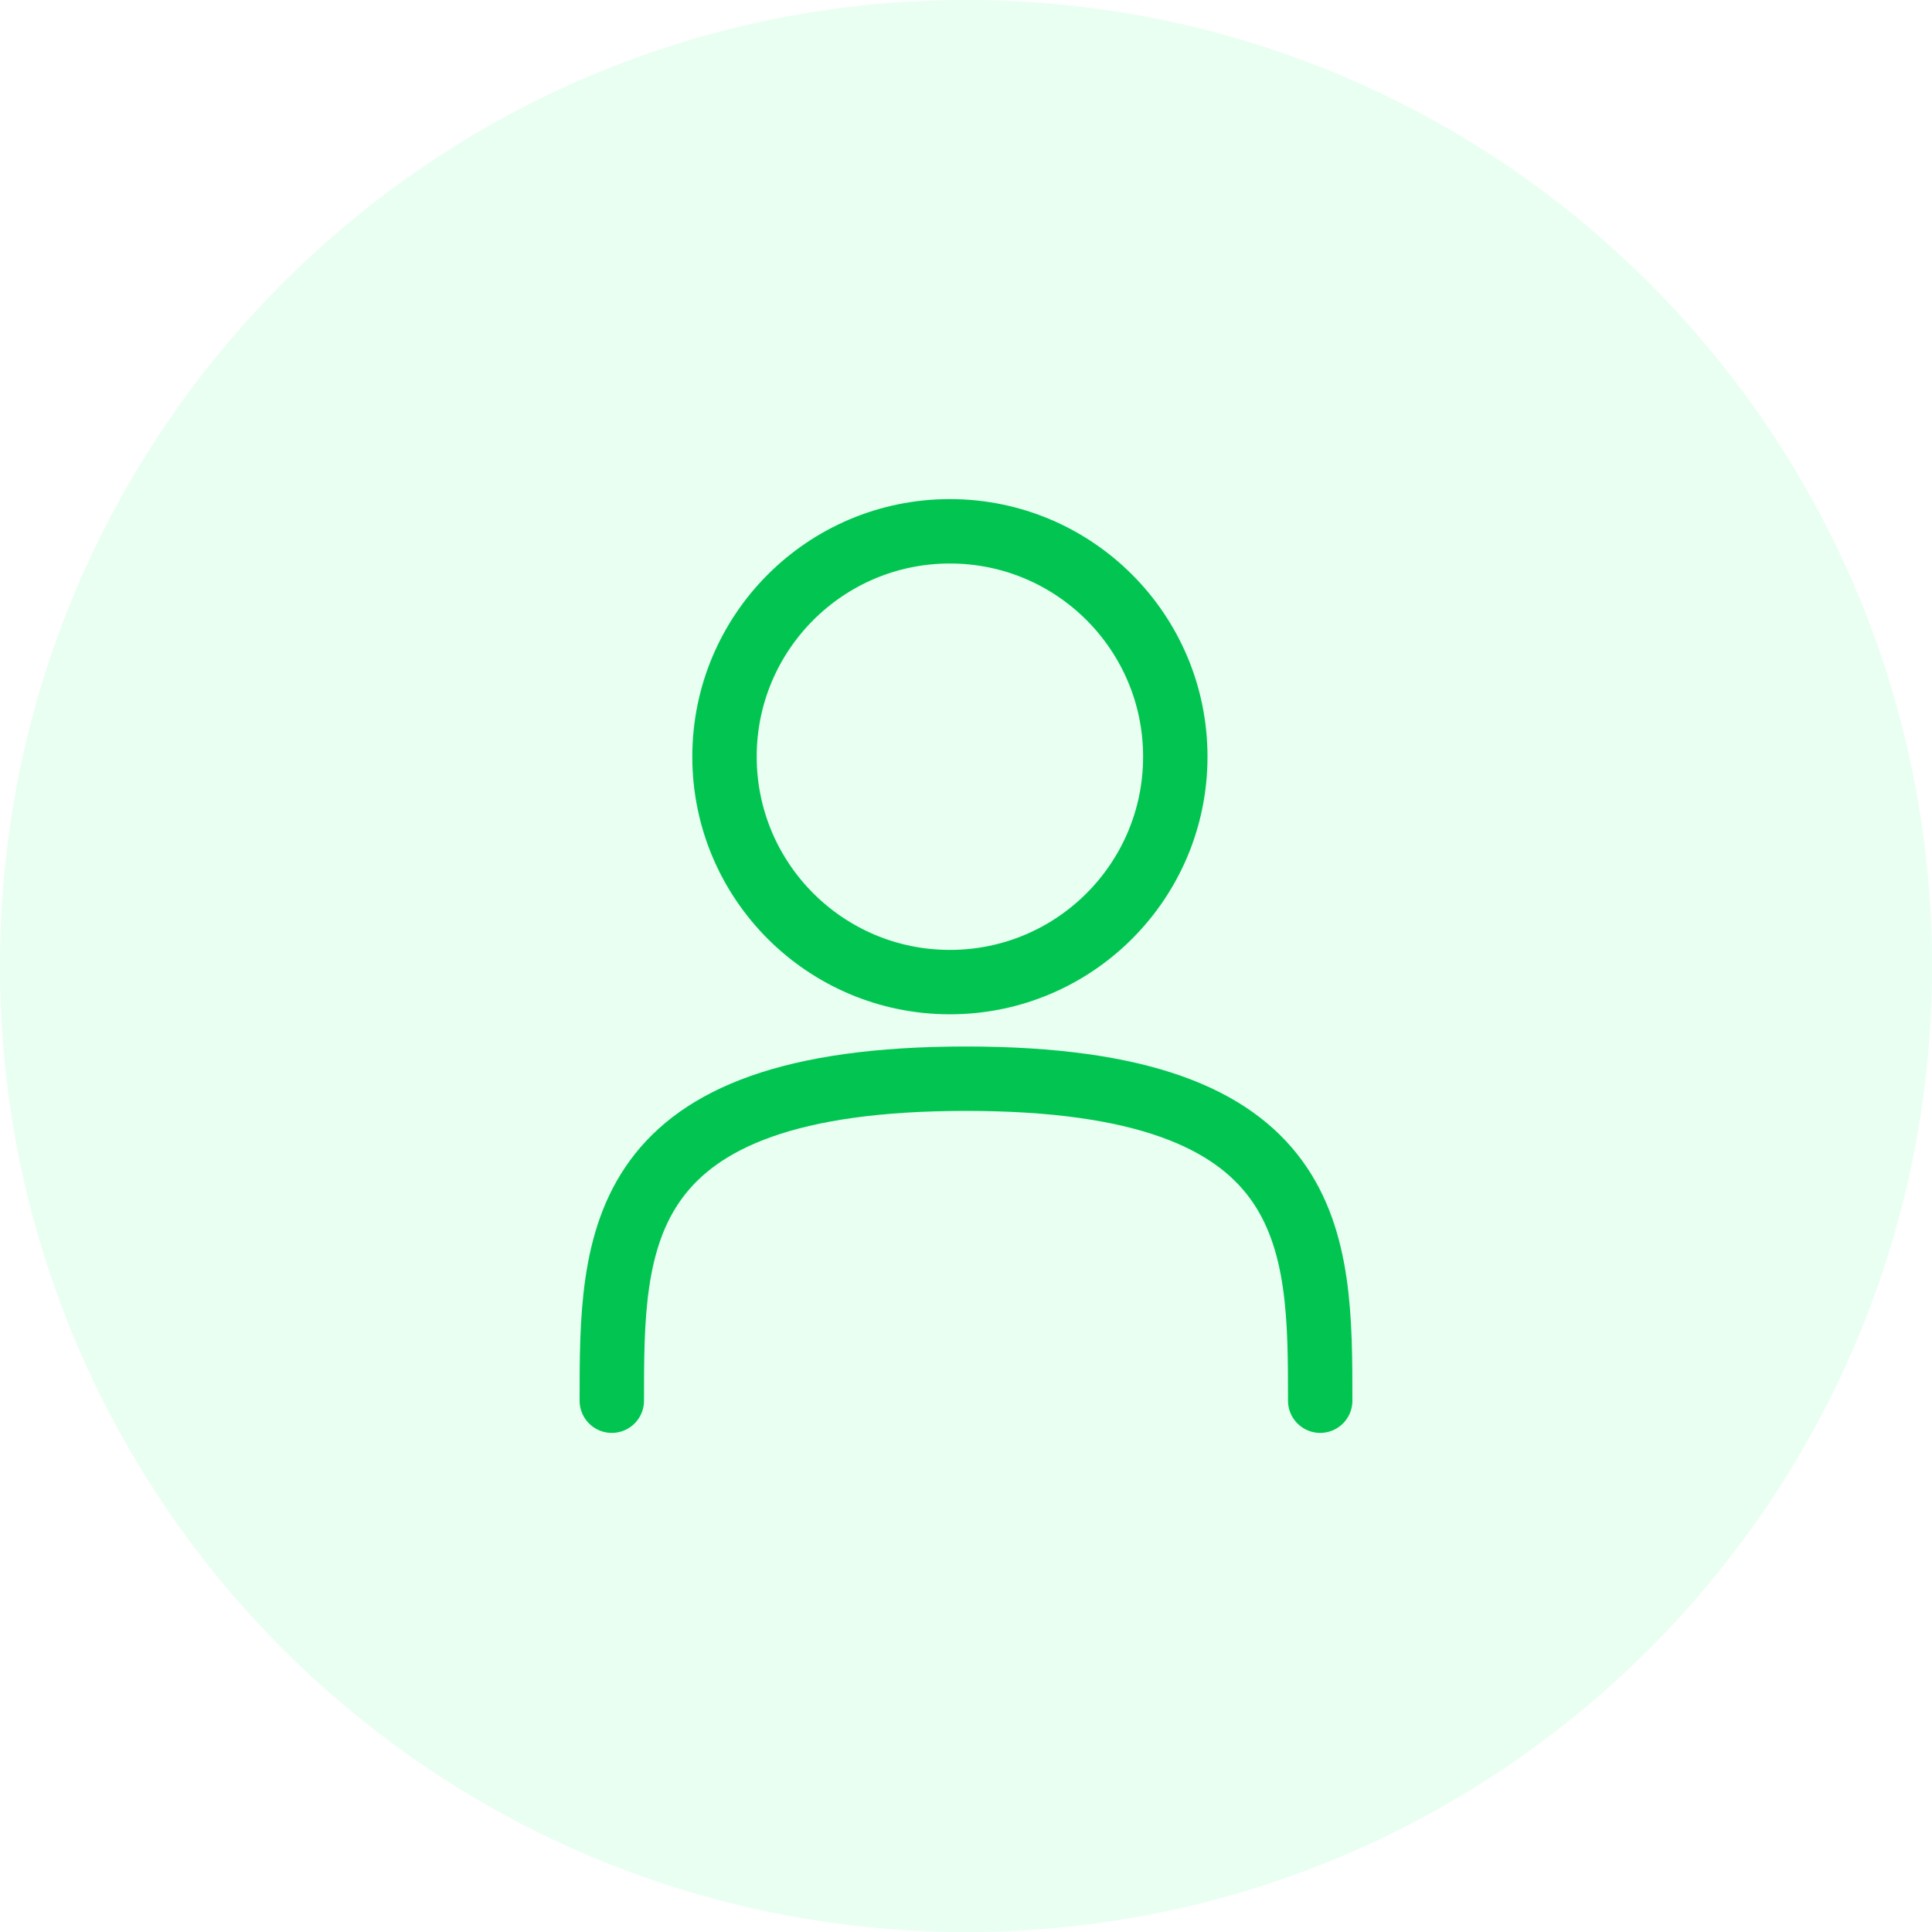
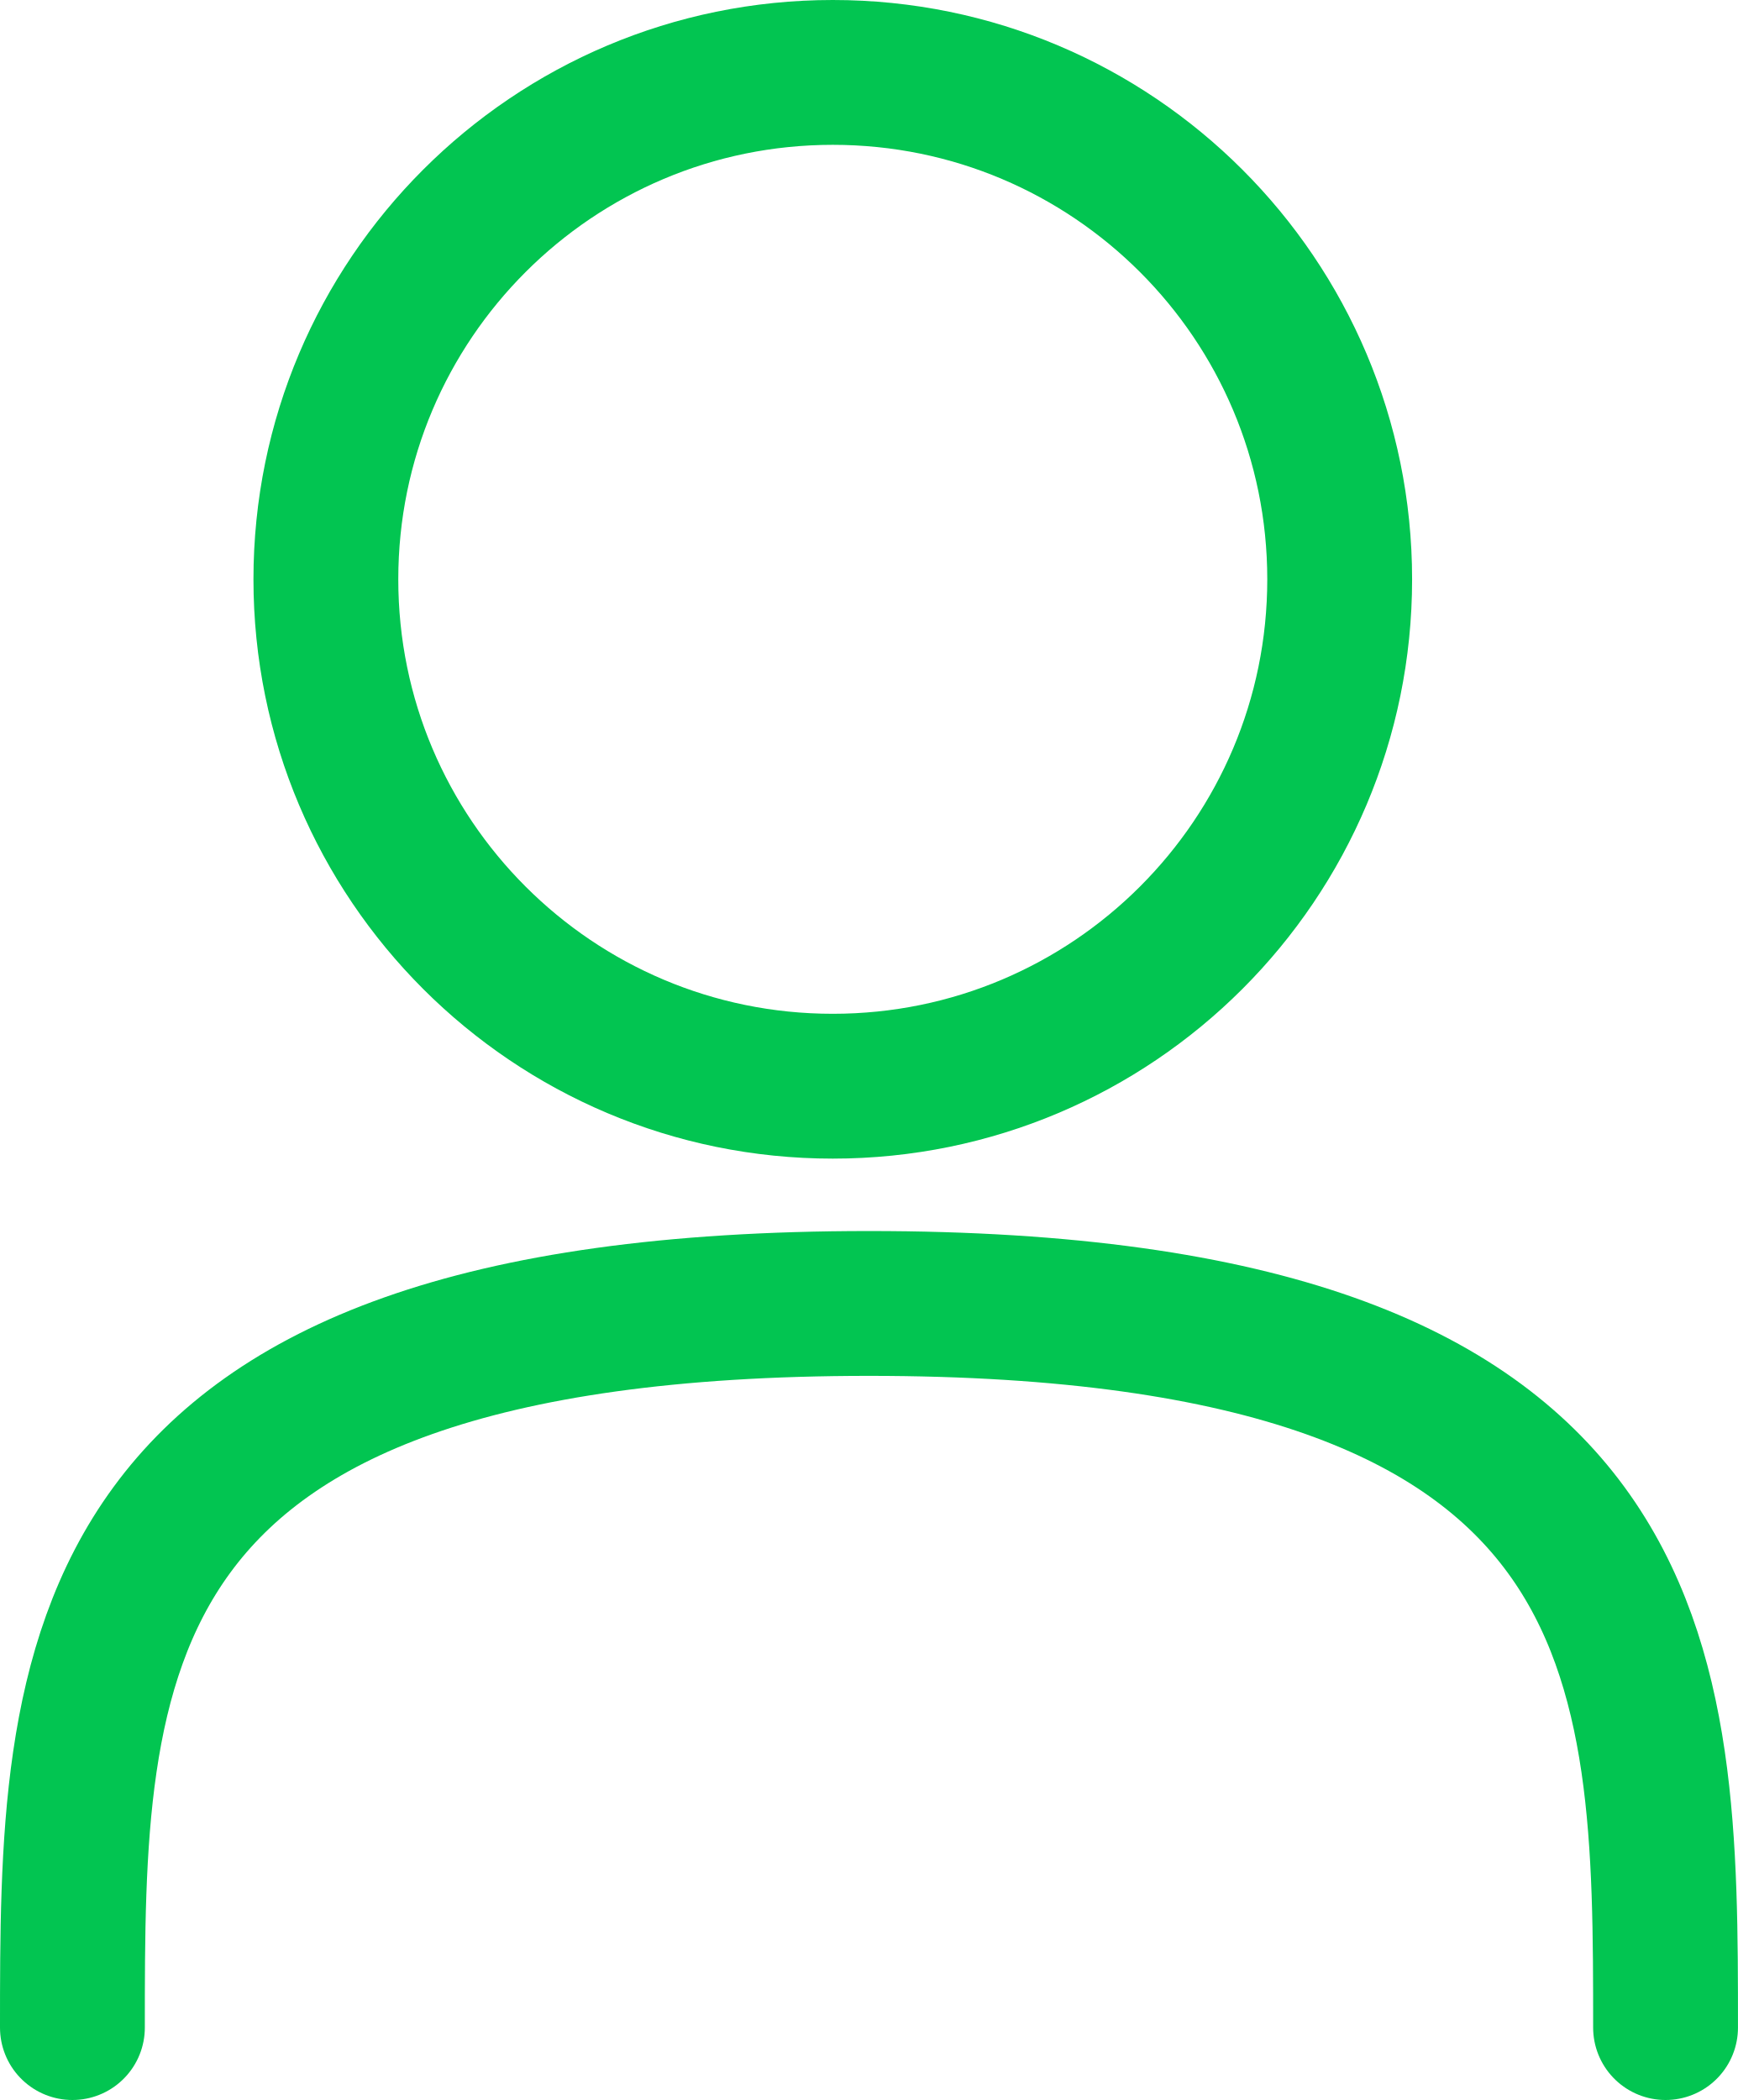
- <svg xmlns="http://www.w3.org/2000/svg" width="120" height="120" viewBox="0 0 120 120" fill="none">
-   <rect width="120" height="120" rx="60" fill="#E8FFF2" />
-   <path d="M59 61C66.732 61 73 54.732 73 47C73 39.268 66.732 33 59 33C51.268 33 45 39.268 45 47C45 54.732 51.268 61 59 61Z" stroke="#02C551" stroke-width="4" stroke-linecap="round" stroke-linejoin="round" />
-   <path d="M38 87C38 77 38 67 60 67C82 67 82 77 82 87" stroke="#02C551" stroke-width="4" stroke-linecap="round" stroke-linejoin="round" />
+ <svg xmlns="http://www.w3.org/2000/svg" width="48" height="58" viewBox="0 0 48 58" fill="none">
+   <path d="M23 30C30.732 30 37 23.732 37 16C37 8.268 30.732 2 23 2C15.268 2 9 8.268 9 16C9 23.732 15.268 30 23 30Z" stroke="#02C551" stroke-width="4" stroke-linecap="round" stroke-linejoin="round" />
+   <path d="M2 56C2 46 2 36 24 36C46 36 46 46 46 56" stroke="#02C551" stroke-width="4" stroke-linecap="round" stroke-linejoin="round" />
</svg>
